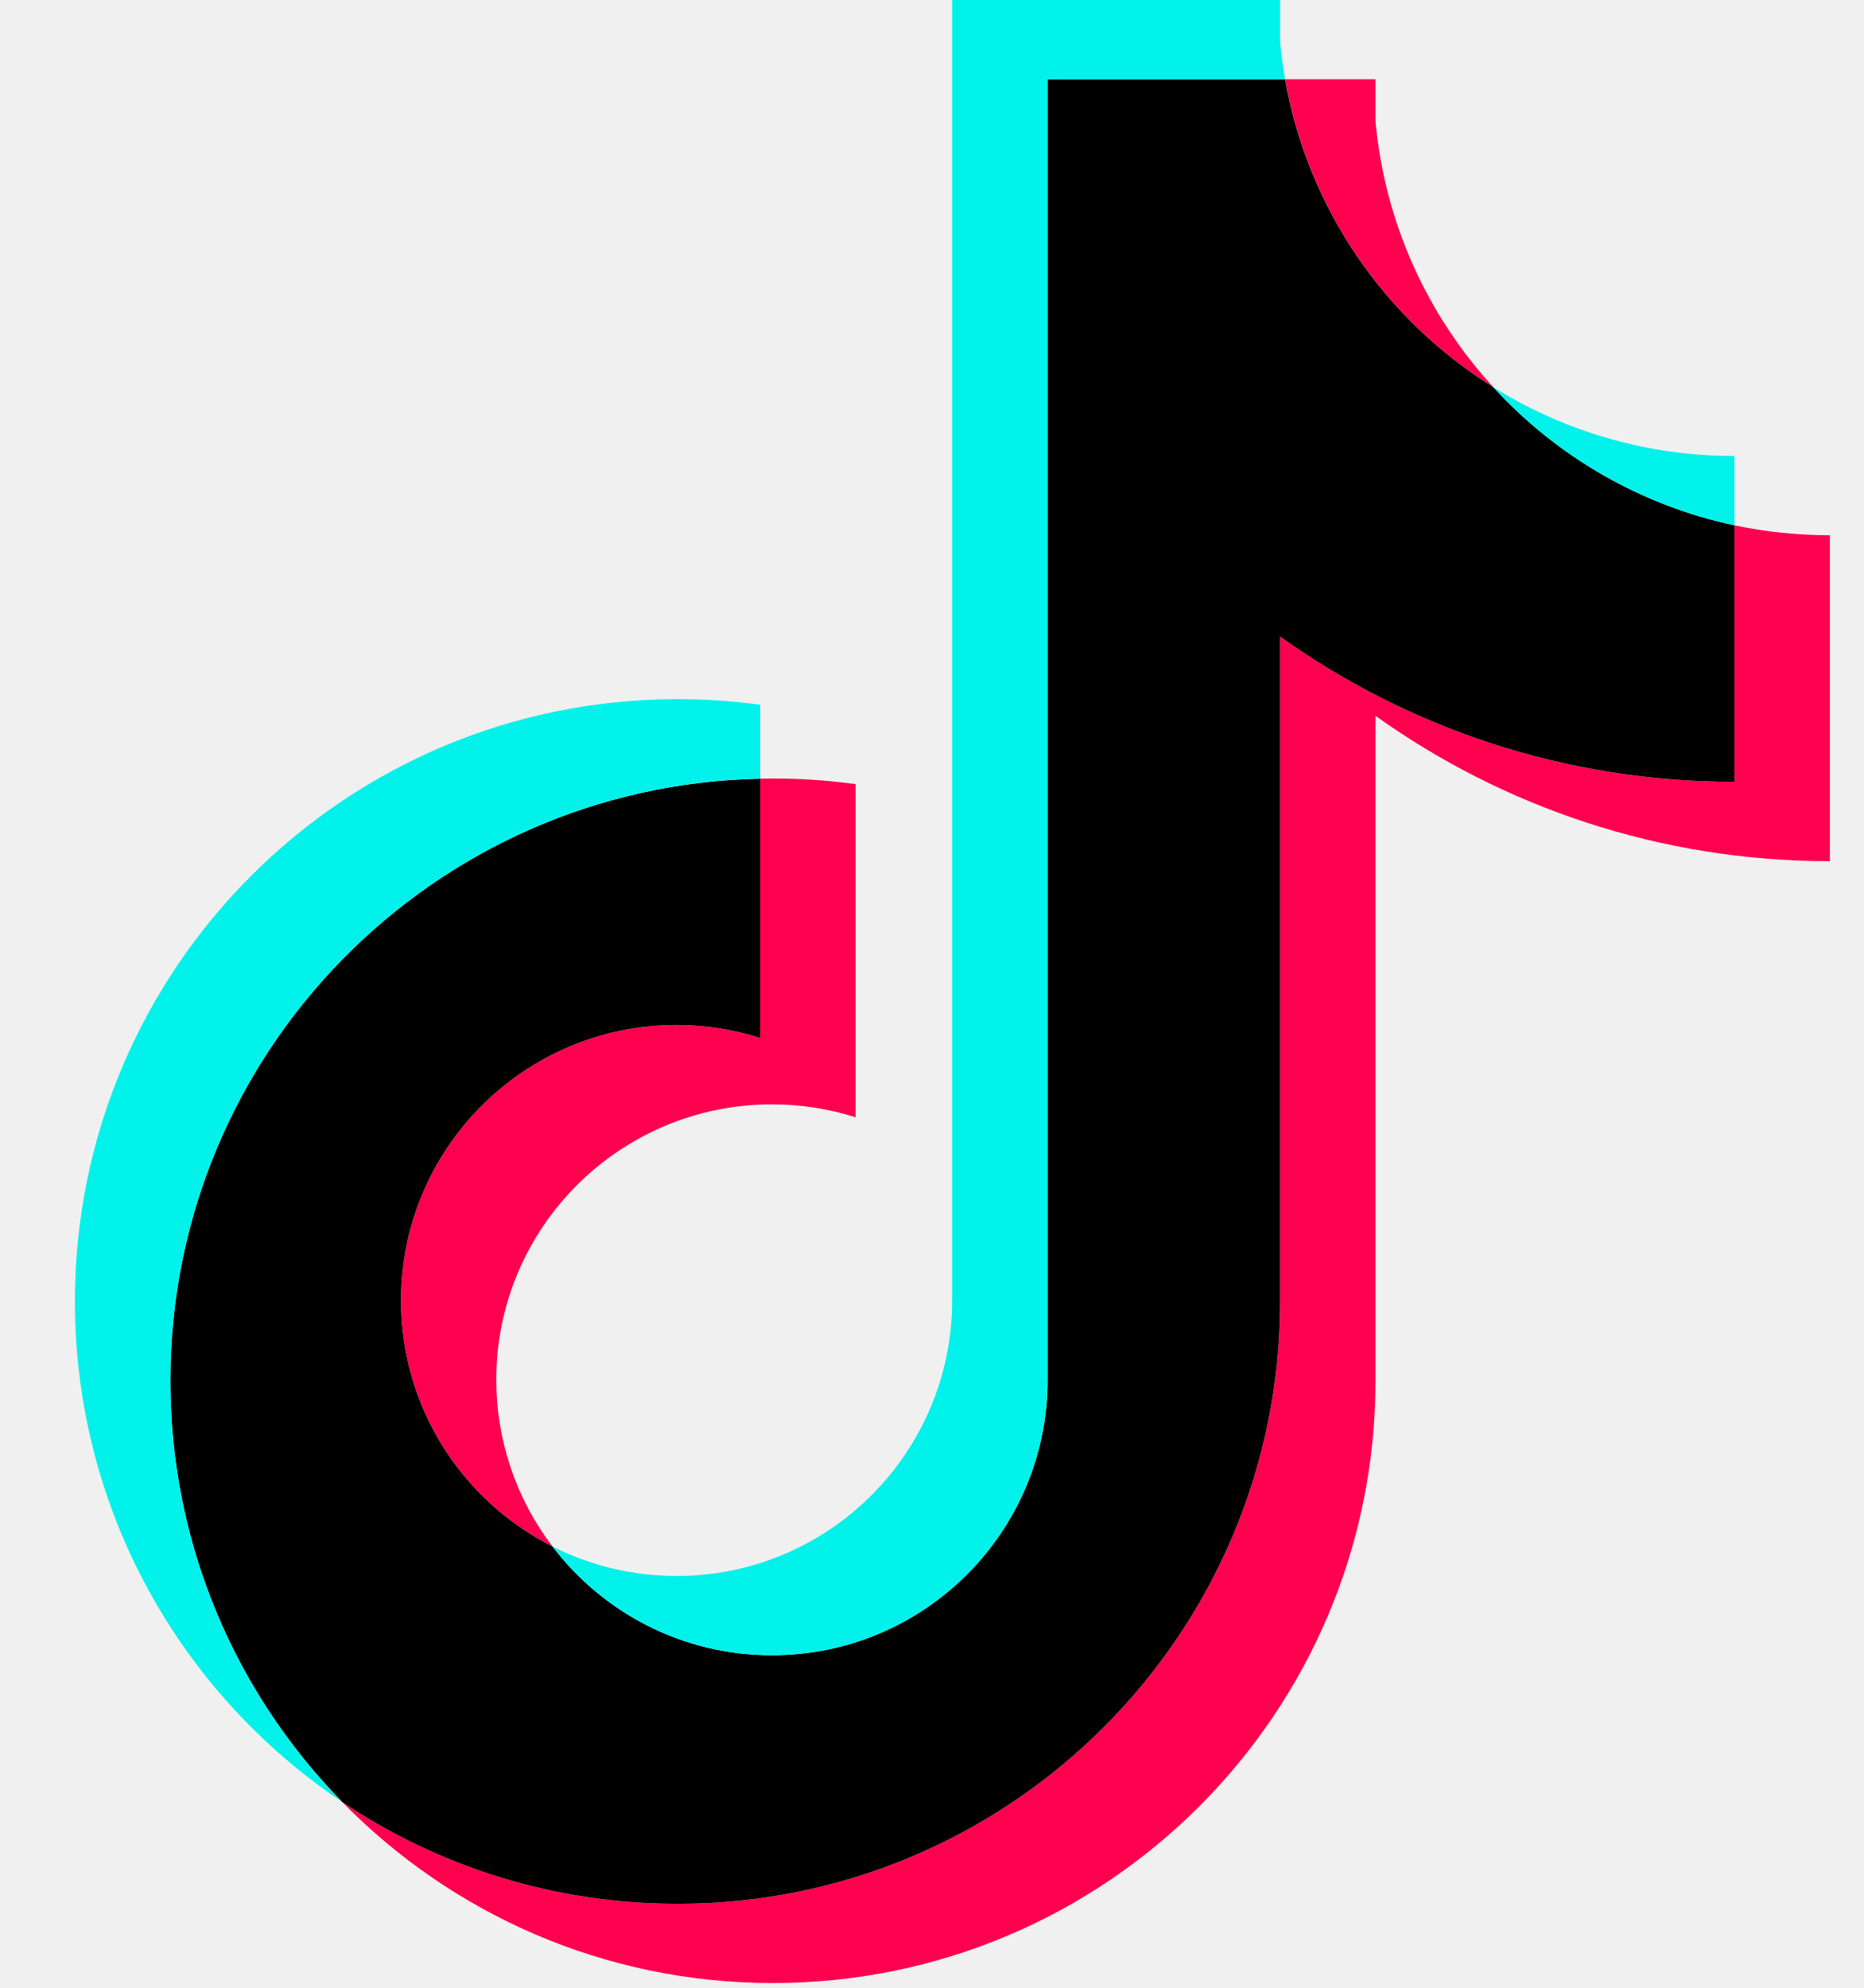
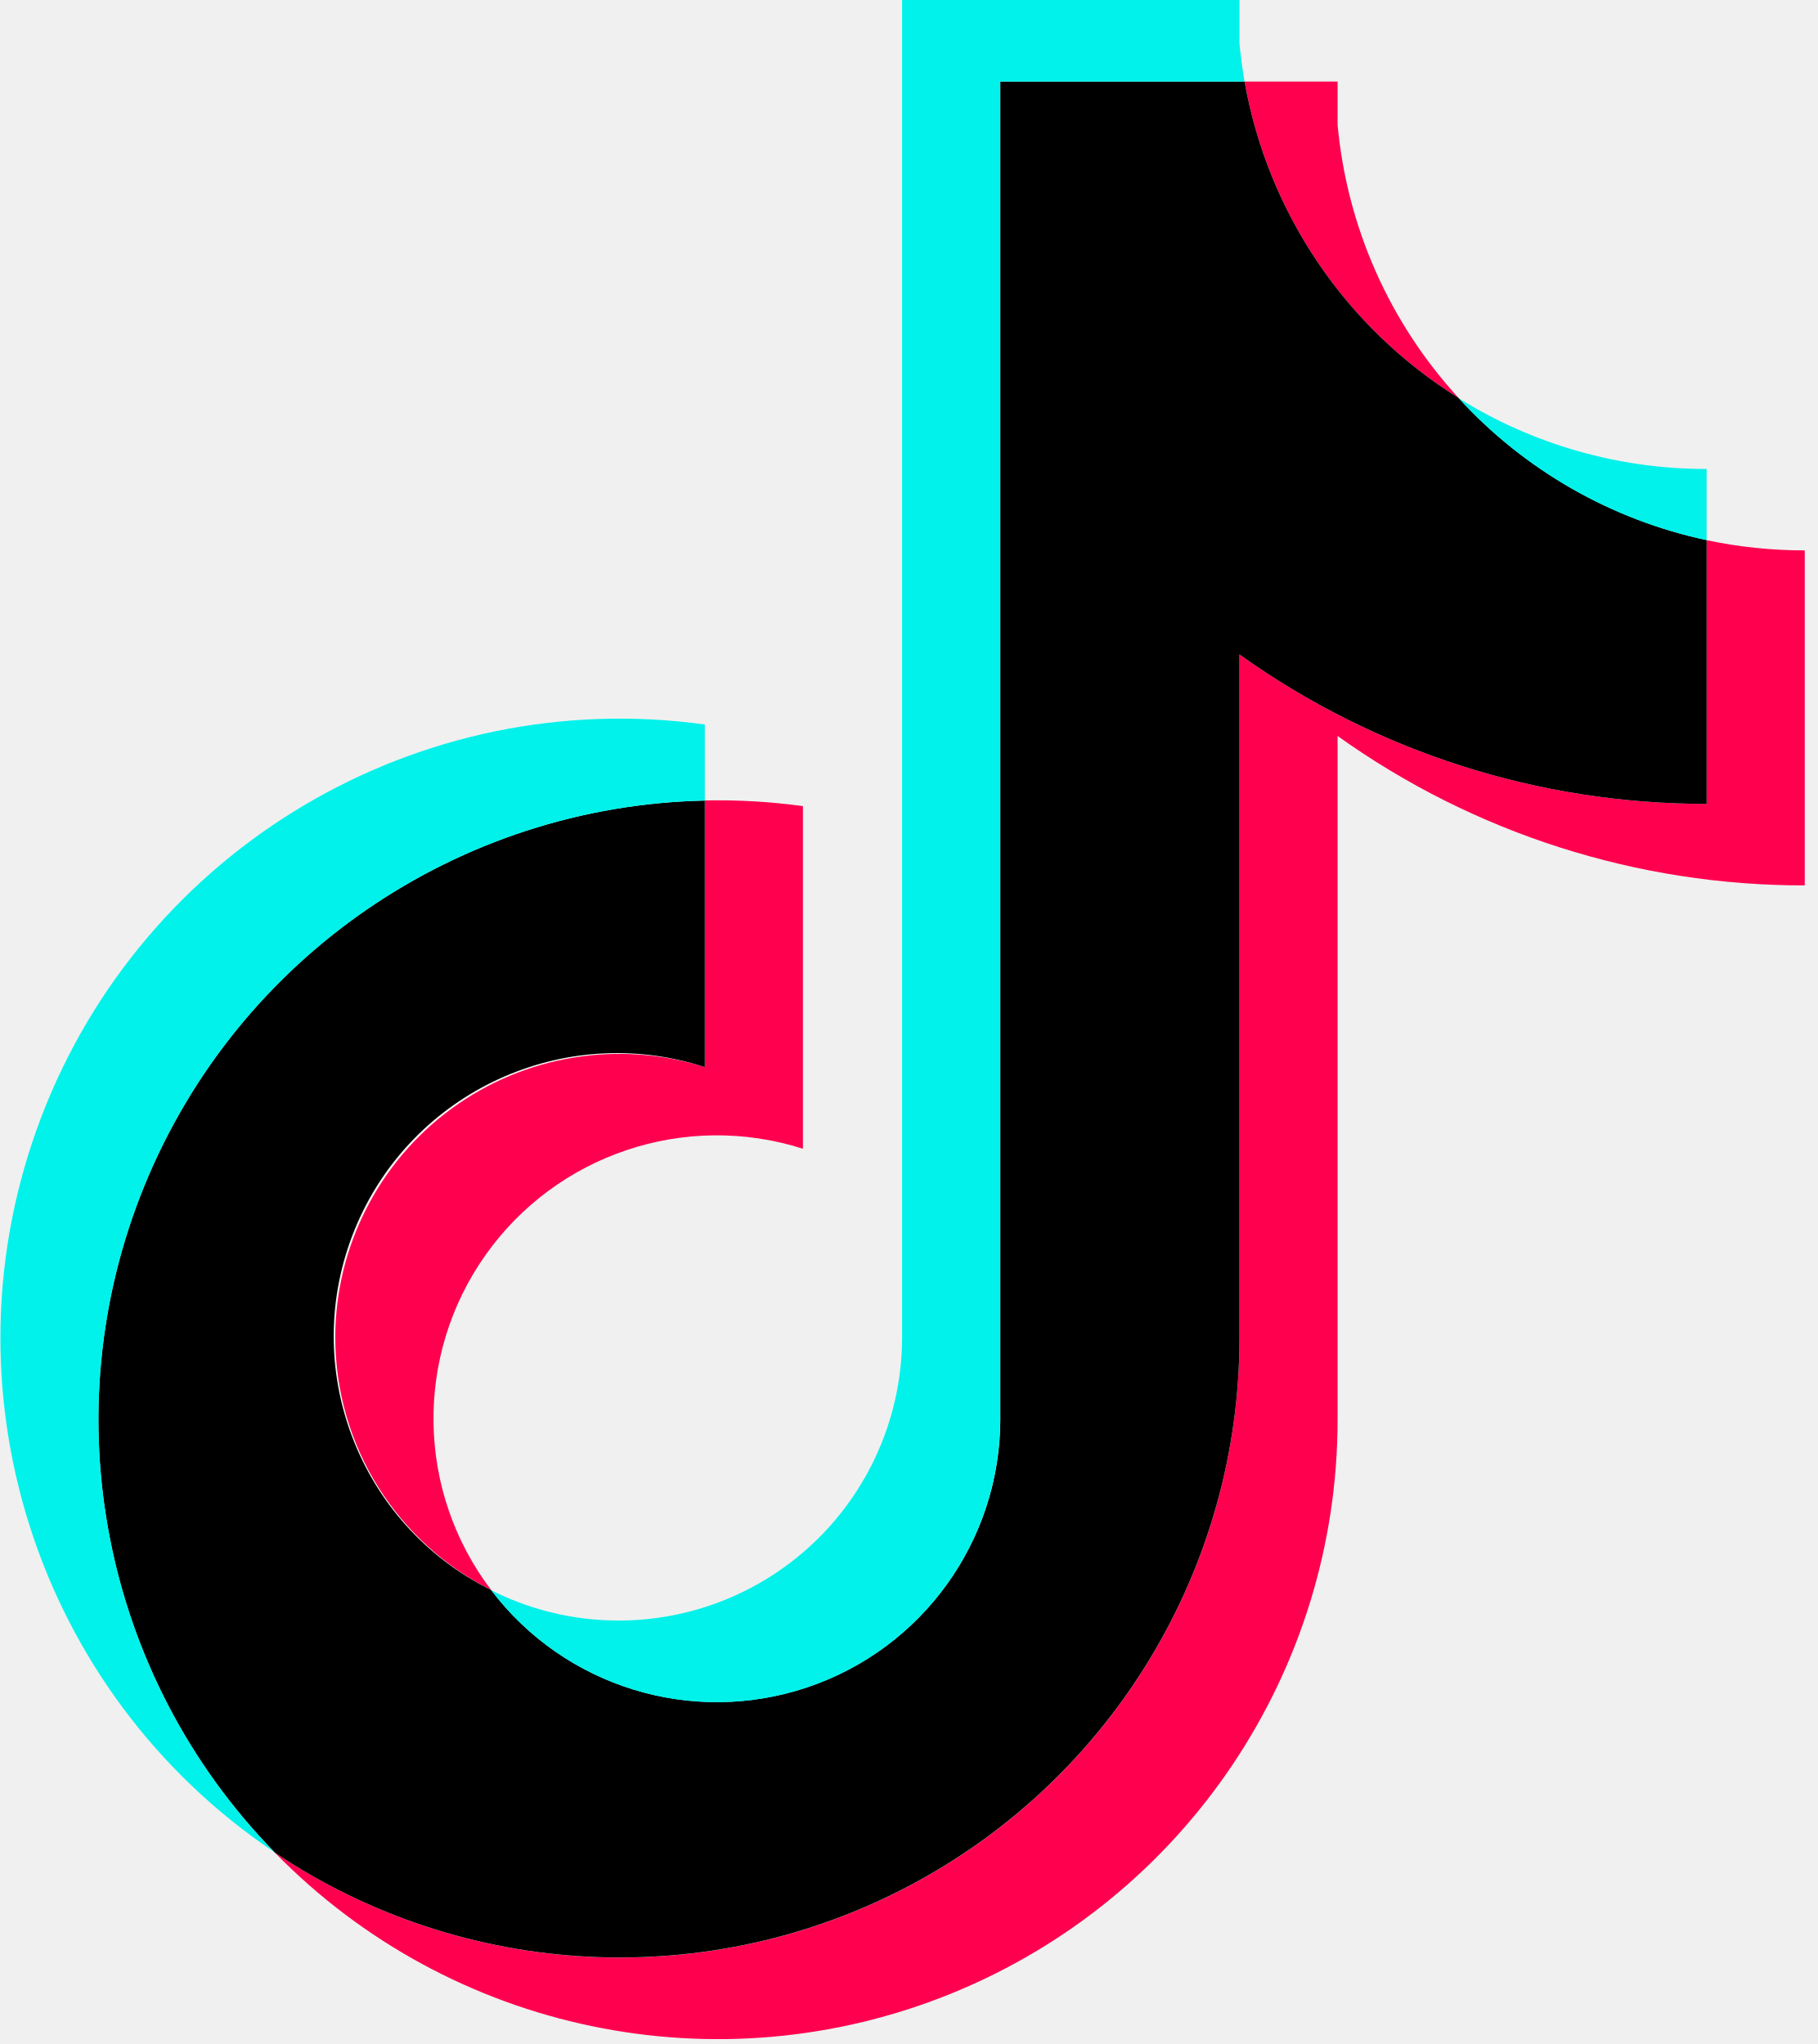
- <svg xmlns="http://www.w3.org/2000/svg" width="15" height="16" viewBox="0 0 15 16" fill="none">
-   <g clip-path="url(#clip0_16_39)">
-     <path d="M11.07 5.761C12.101 6.497 13.363 6.931 14.727 6.931V4.308C14.469 4.308 14.211 4.281 13.959 4.228V6.292C12.595 6.292 11.333 5.859 10.302 5.123V10.474C10.302 13.151 8.131 15.322 5.453 15.322C4.453 15.322 3.525 15.02 2.753 14.502C3.634 15.402 4.862 15.96 6.22 15.96C8.899 15.96 11.07 13.79 11.07 11.113V5.761H11.07ZM12.018 3.116C11.491 2.541 11.145 1.797 11.07 0.976V0.638H10.343C10.526 1.683 11.151 2.575 12.018 3.116ZM4.447 12.447C4.153 12.062 3.994 11.59 3.994 11.105C3.994 9.881 4.988 8.888 6.213 8.888C6.441 8.888 6.668 8.923 6.886 8.992V6.311C6.631 6.276 6.375 6.261 6.118 6.267V8.353C5.9 8.284 5.673 8.249 5.445 8.249C4.22 8.249 3.227 9.242 3.227 10.467C3.227 11.332 3.723 12.082 4.447 12.447Z" fill="#FF004F" />
-     <path d="M10.302 5.123C11.333 5.859 12.595 6.292 13.959 6.292V4.228C13.198 4.066 12.524 3.668 12.018 3.116C11.15 2.575 10.526 1.683 10.342 0.638H8.431V11.113C8.427 12.334 7.435 13.322 6.213 13.322C5.492 13.322 4.852 12.979 4.447 12.447C3.723 12.082 3.227 11.332 3.227 10.467C3.227 9.242 4.22 8.249 5.445 8.249C5.68 8.249 5.906 8.286 6.118 8.353V6.267C3.487 6.321 1.371 8.47 1.371 11.113C1.371 12.432 1.898 13.628 2.753 14.502C3.525 15.02 4.453 15.322 5.453 15.322C8.131 15.322 10.302 13.151 10.302 10.474V5.123L10.302 5.123Z" fill="black" />
-     <path d="M13.959 4.228V3.67C13.273 3.671 12.6 3.479 12.018 3.116C12.533 3.68 13.212 4.068 13.959 4.228V4.228ZM10.342 0.638C10.325 0.539 10.312 0.438 10.302 0.337V0H7.663V10.474C7.659 11.695 6.668 12.684 5.445 12.684C5.098 12.684 4.756 12.603 4.447 12.447C4.852 12.979 5.492 13.322 6.213 13.322C7.435 13.322 8.427 12.334 8.431 11.113V0.638H10.342V0.638ZM6.118 6.266V5.672C5.898 5.642 5.675 5.627 5.453 5.627C2.774 5.627 0.603 7.797 0.603 10.474C0.603 12.152 1.456 13.632 2.753 14.502C1.898 13.628 1.371 12.432 1.371 11.113C1.371 8.47 3.487 6.321 6.118 6.266Z" fill="#00F2EA" />
+ <svg xmlns="http://www.w3.org/2000/svg" width="16" height="18" fill="none">
+   <g clip-path="url(#a)">
+     <path fill="#FF004F" d="M11.776 6.481a7.052 7.052 0 0 0 4.113 1.316v-2.95c-.29 0-.58-.03-.864-.09v2.322a7.053 7.053 0 0 1-4.113-1.316v6.02a5.454 5.454 0 0 1-8.493 4.531 5.455 5.455 0 0 0 9.357-3.813v-6.02Zm1.066-2.976a4.111 4.111 0 0 1-1.066-2.407v-.38h-.819a4.13 4.13 0 0 0 1.885 2.787ZM4.325 14.003a2.495 2.495 0 0 1 2.744-3.887V7.099a5.504 5.504 0 0 0-.864-.05v2.348a2.5 2.5 0 0 0-3.253 2.378c0 .974.558 1.817 1.373 2.228Z" />
+     <path fill="#000" d="M10.912 5.763a7.053 7.053 0 0 0 4.113 1.316V4.756a4.13 4.13 0 0 1-2.183-1.251A4.13 4.13 0 0 1 10.957.718h-2.15v11.784a2.495 2.495 0 0 1-4.482 1.501 2.494 2.494 0 0 1 1.88-4.606V7.05a5.454 5.454 0 0 0-3.786 9.264 5.455 5.455 0 0 0 8.493-4.53V5.763Z" />
+     <path fill="#00F2EA" d="M15.025 4.756V4.13a4.114 4.114 0 0 1-2.184-.624 4.126 4.126 0 0 0 2.184 1.251ZM10.957.718a4.24 4.24 0 0 1-.045-.339V0h-2.97v11.784a2.495 2.495 0 0 1-3.618 2.22 2.495 2.495 0 0 0 4.482-1.502V.718h2.151ZM6.205 7.05V6.38a5.455 5.455 0 0 0-3.786 9.933A5.454 5.454 0 0 1 6.205 7.05Z" />
  </g>
  <defs>
-     <clipPath id="clip0_16_39">
-       <rect width="14.13" height="16" fill="white" transform="translate(0.599976)" />
+     <clipPath id="a">
+       <path fill="#fff" d="M0 0h15.89v18H0z" />
    </clipPath>
  </defs>
</svg>
